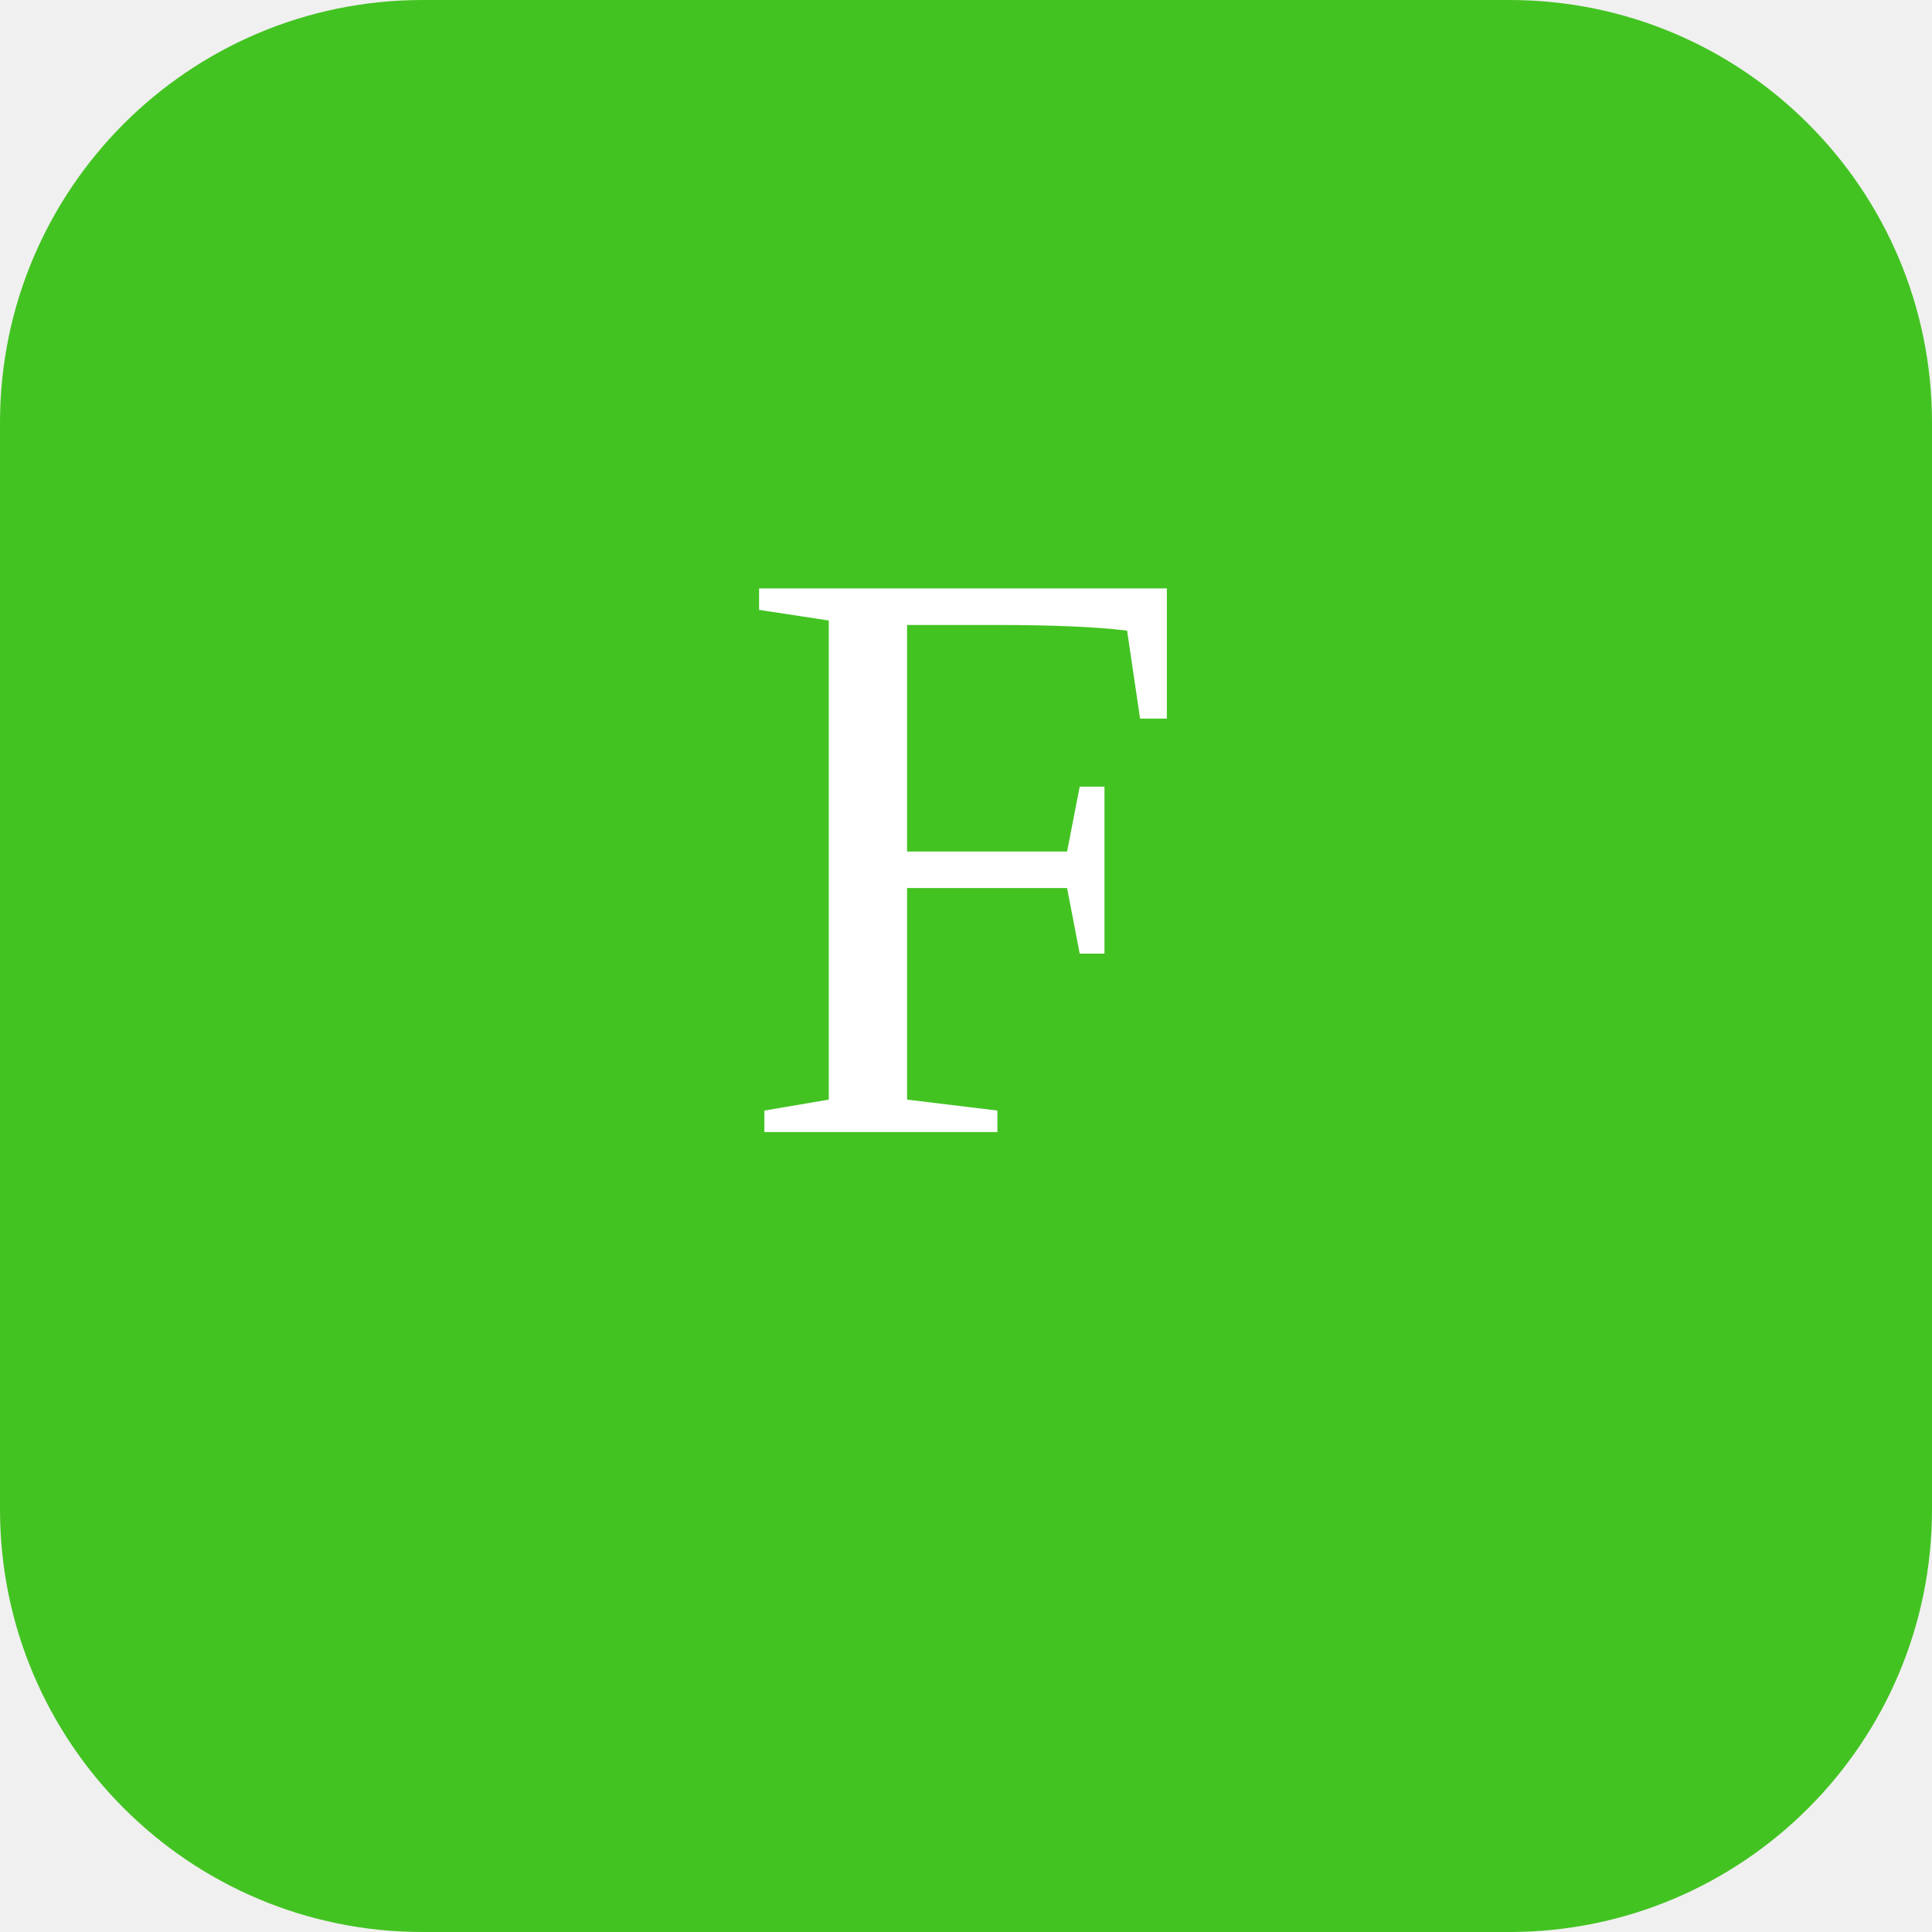
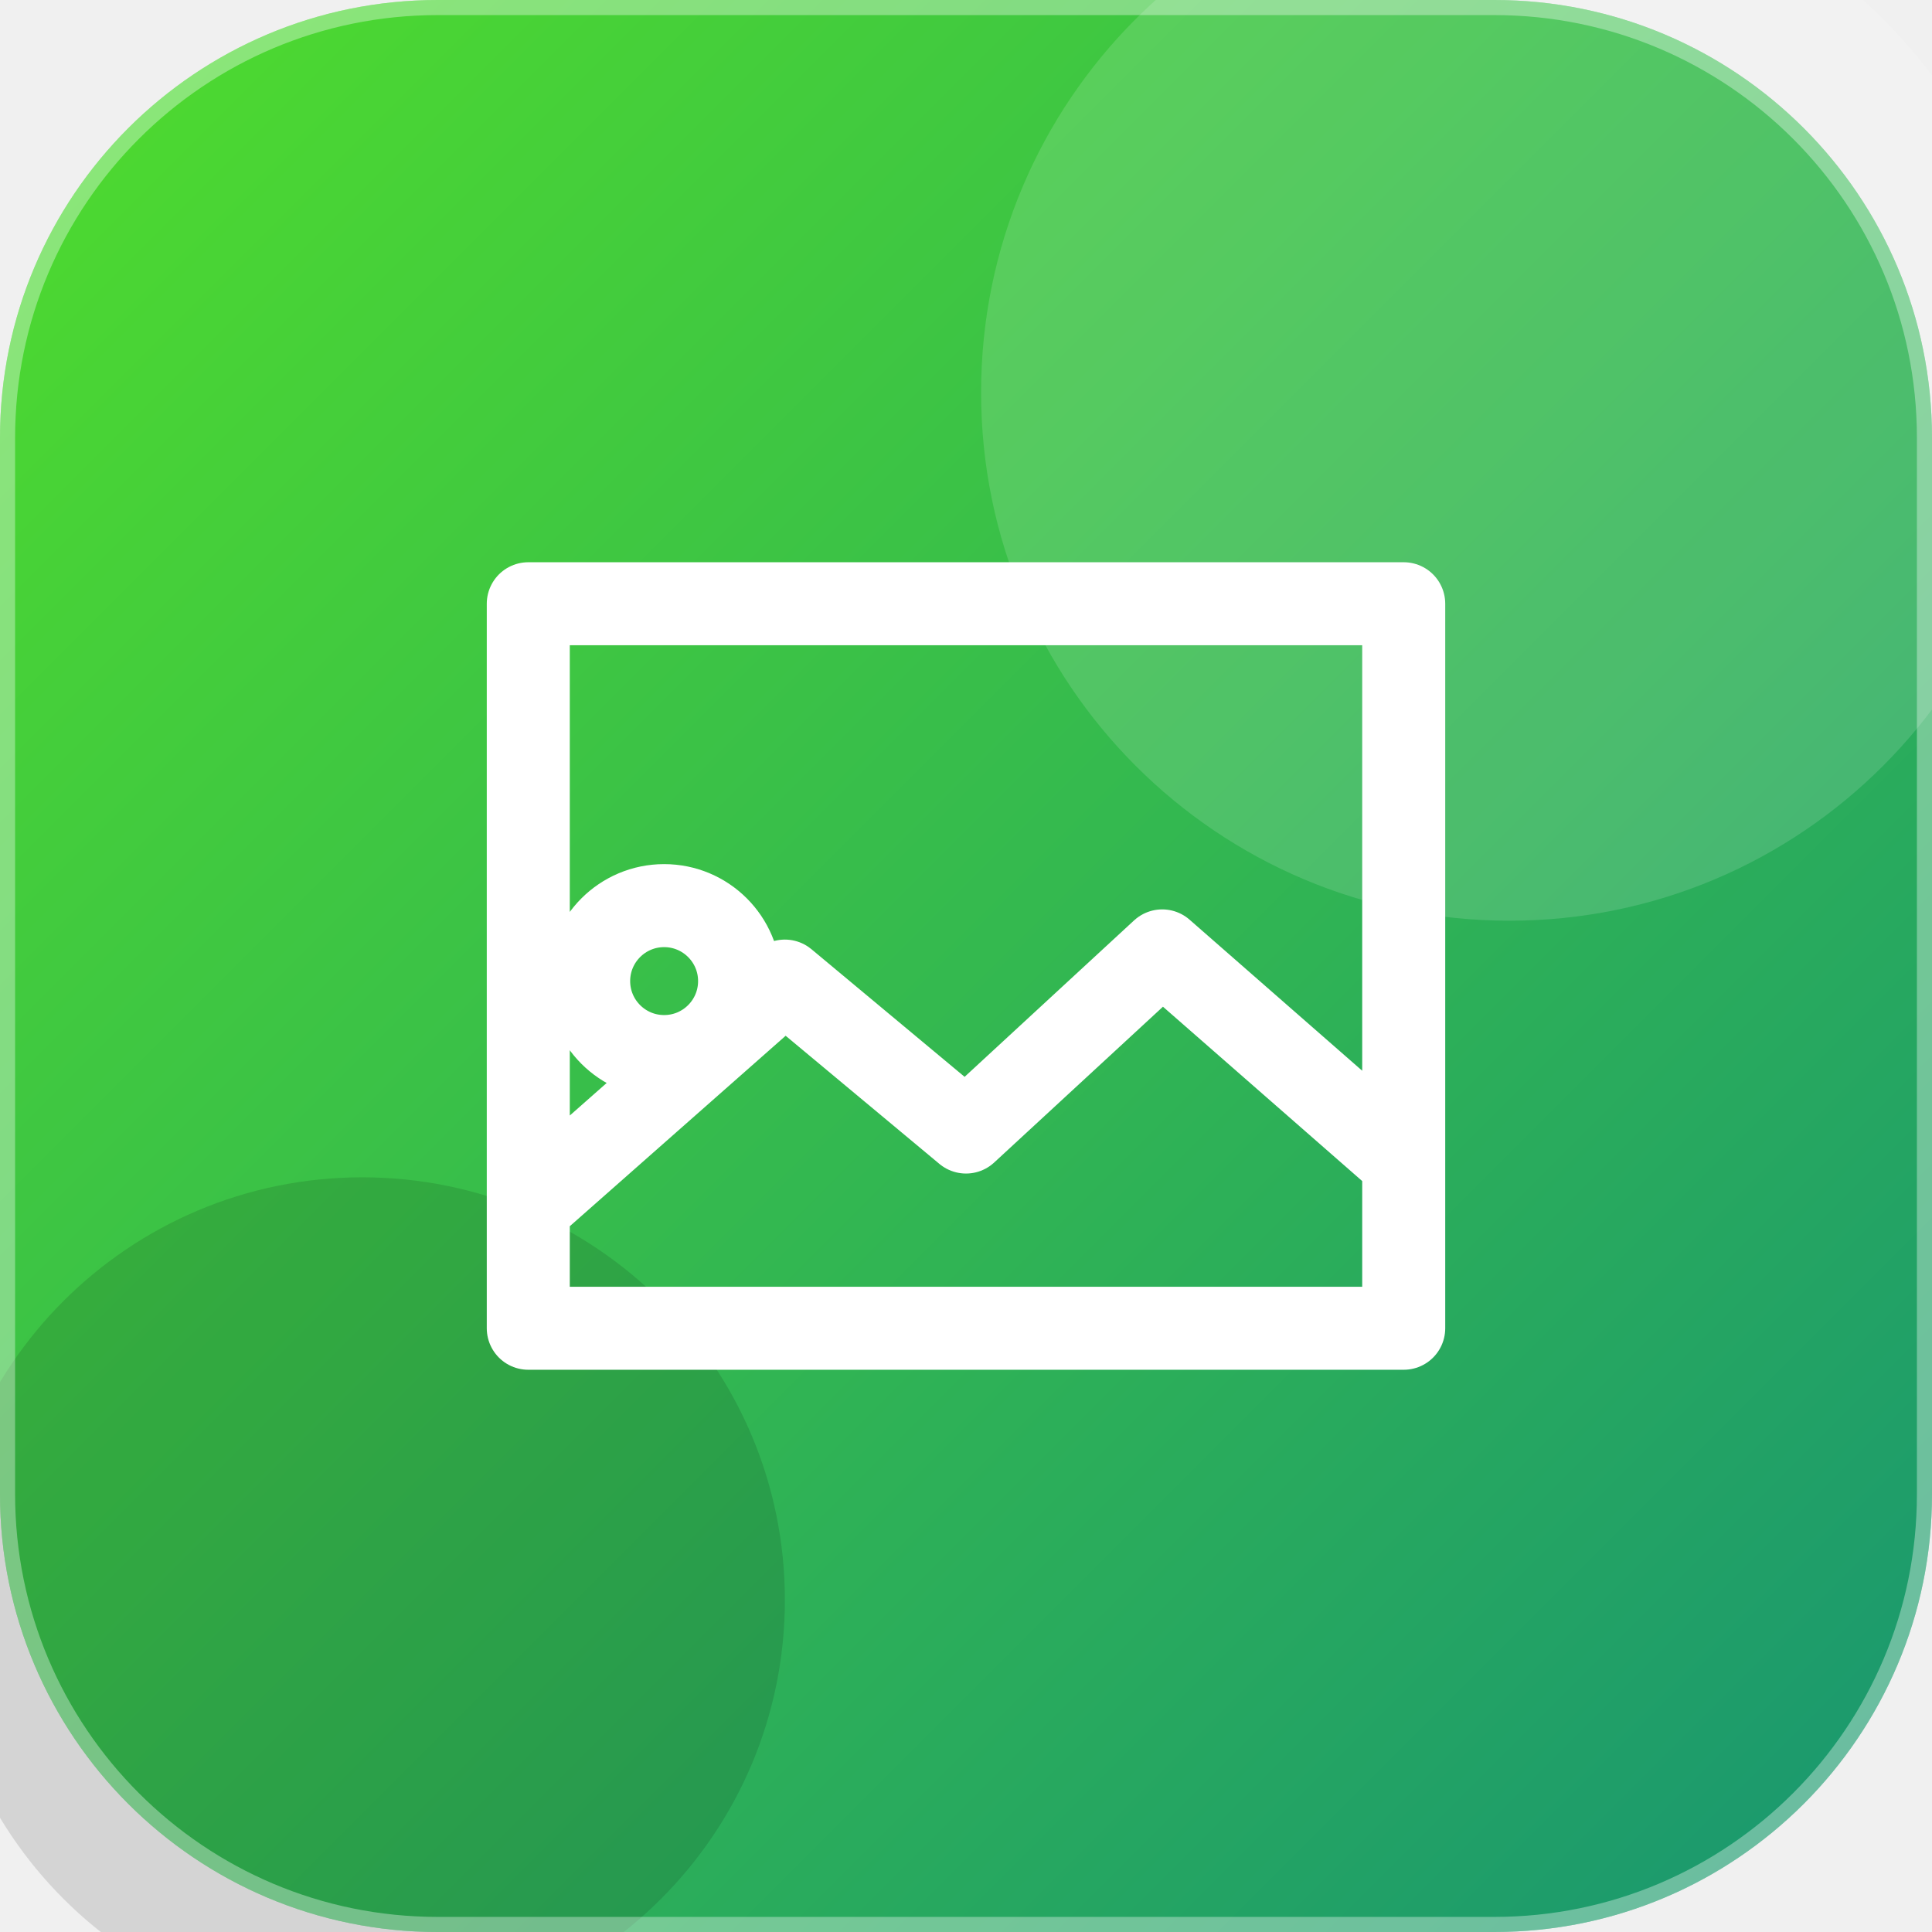
- <svg xmlns="http://www.w3.org/2000/svg" width="256" height="256">
-   <rect width="256" height="256" rx="56" fill="hsl(108,70%,45%)" />
-   <text x="128" y="150" font-size="110" text-anchor="middle" fill="white">F</text>
+ <svg xmlns="http://www.w3.org/2000/svg" width="256" height="256" viewBox="0 0 256 256">
+   <defs>
+     <linearGradient id="g" x1="0" y1="0" x2="1" y2="1">
+       <stop offset="0" stop-color="hsl(108,72%,52%)" />
+       <stop offset="1" stop-color="hsl(163,72%,34%)" />
+     </linearGradient>
+   </defs>
+   <rect width="256" height="256" rx="58" fill="url(#g)" />
+   <circle cx="200" cy="52" r="70" fill="#fff" opacity=".14" />
+   <circle cx="48" cy="212" r="56" fill="#000" opacity=".12" />
+   <g fill="none" stroke="#fff" stroke-width="11" stroke-linecap="round" stroke-linejoin="round">
+     <path d="M70 80h116v96H70zM88 120a10 10 0 1 0 0 20 10 10 0 0 0 0-20zM70 160l34-30 24 20 26-24 32 28" />
+   </g>
+   <rect x="1" y="1" width="254" height="254" rx="57" fill="none" stroke="#fff" stroke-opacity=".35" stroke-width="2" />
</svg>
